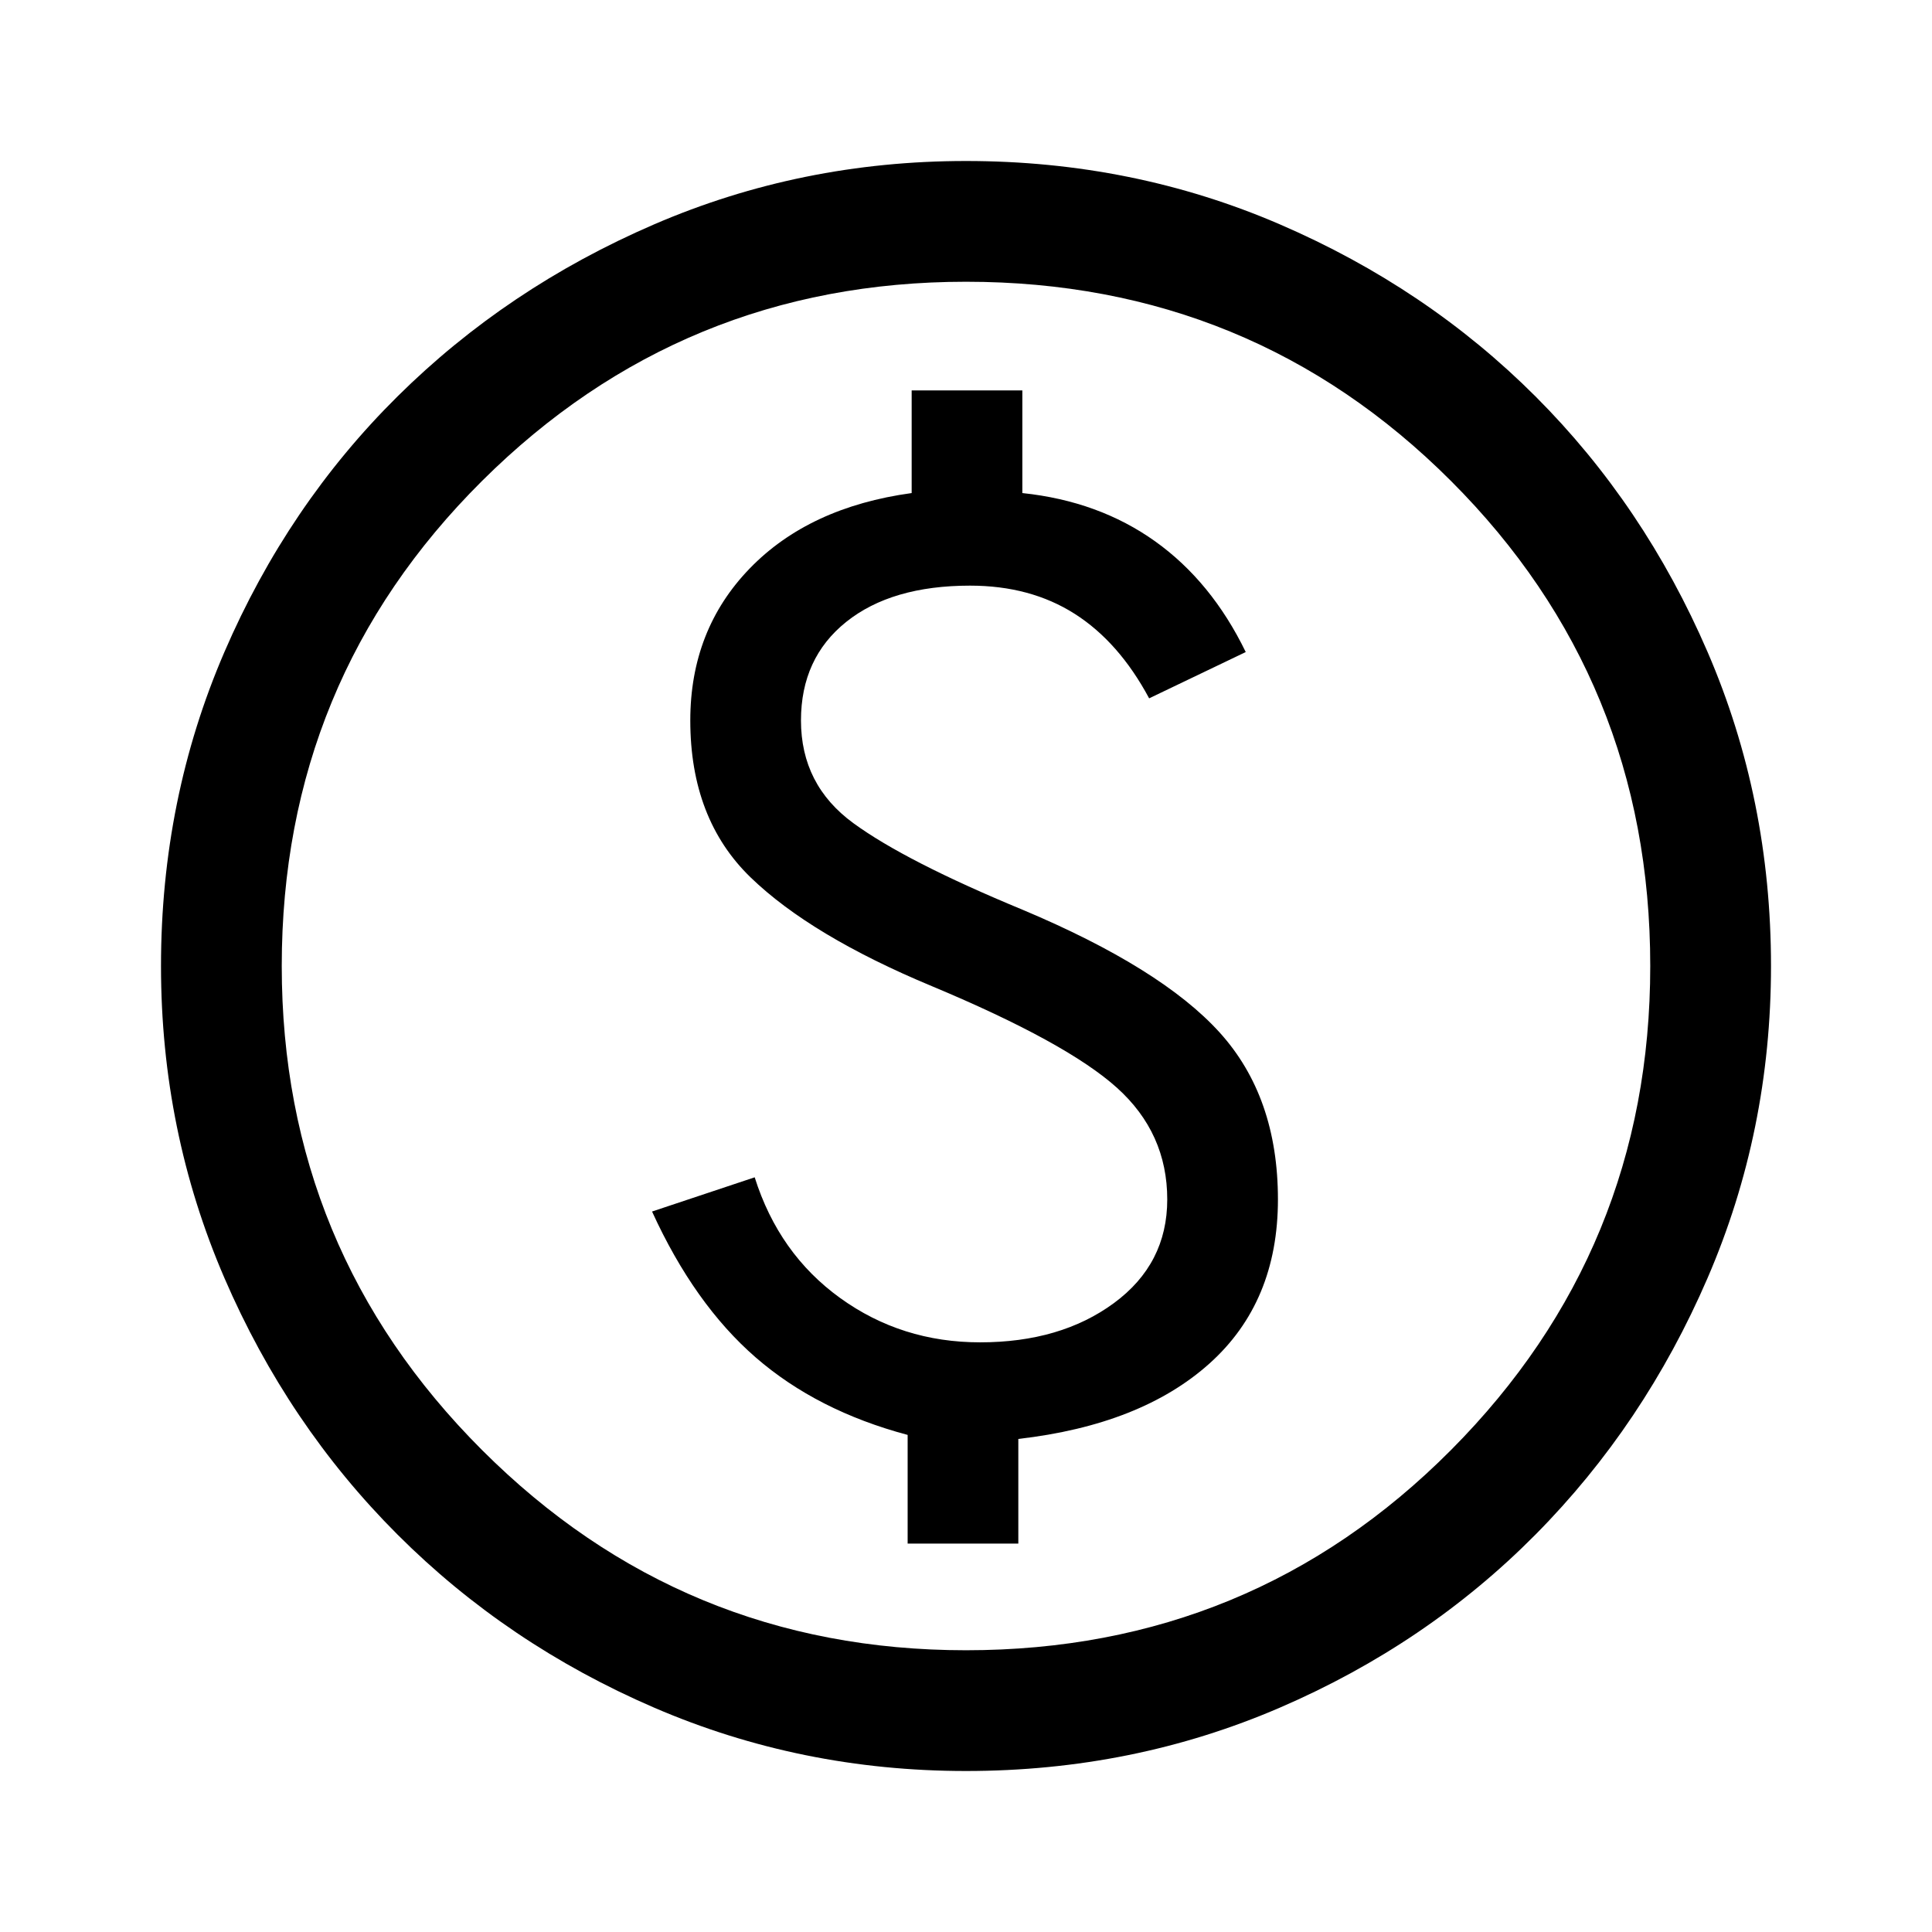
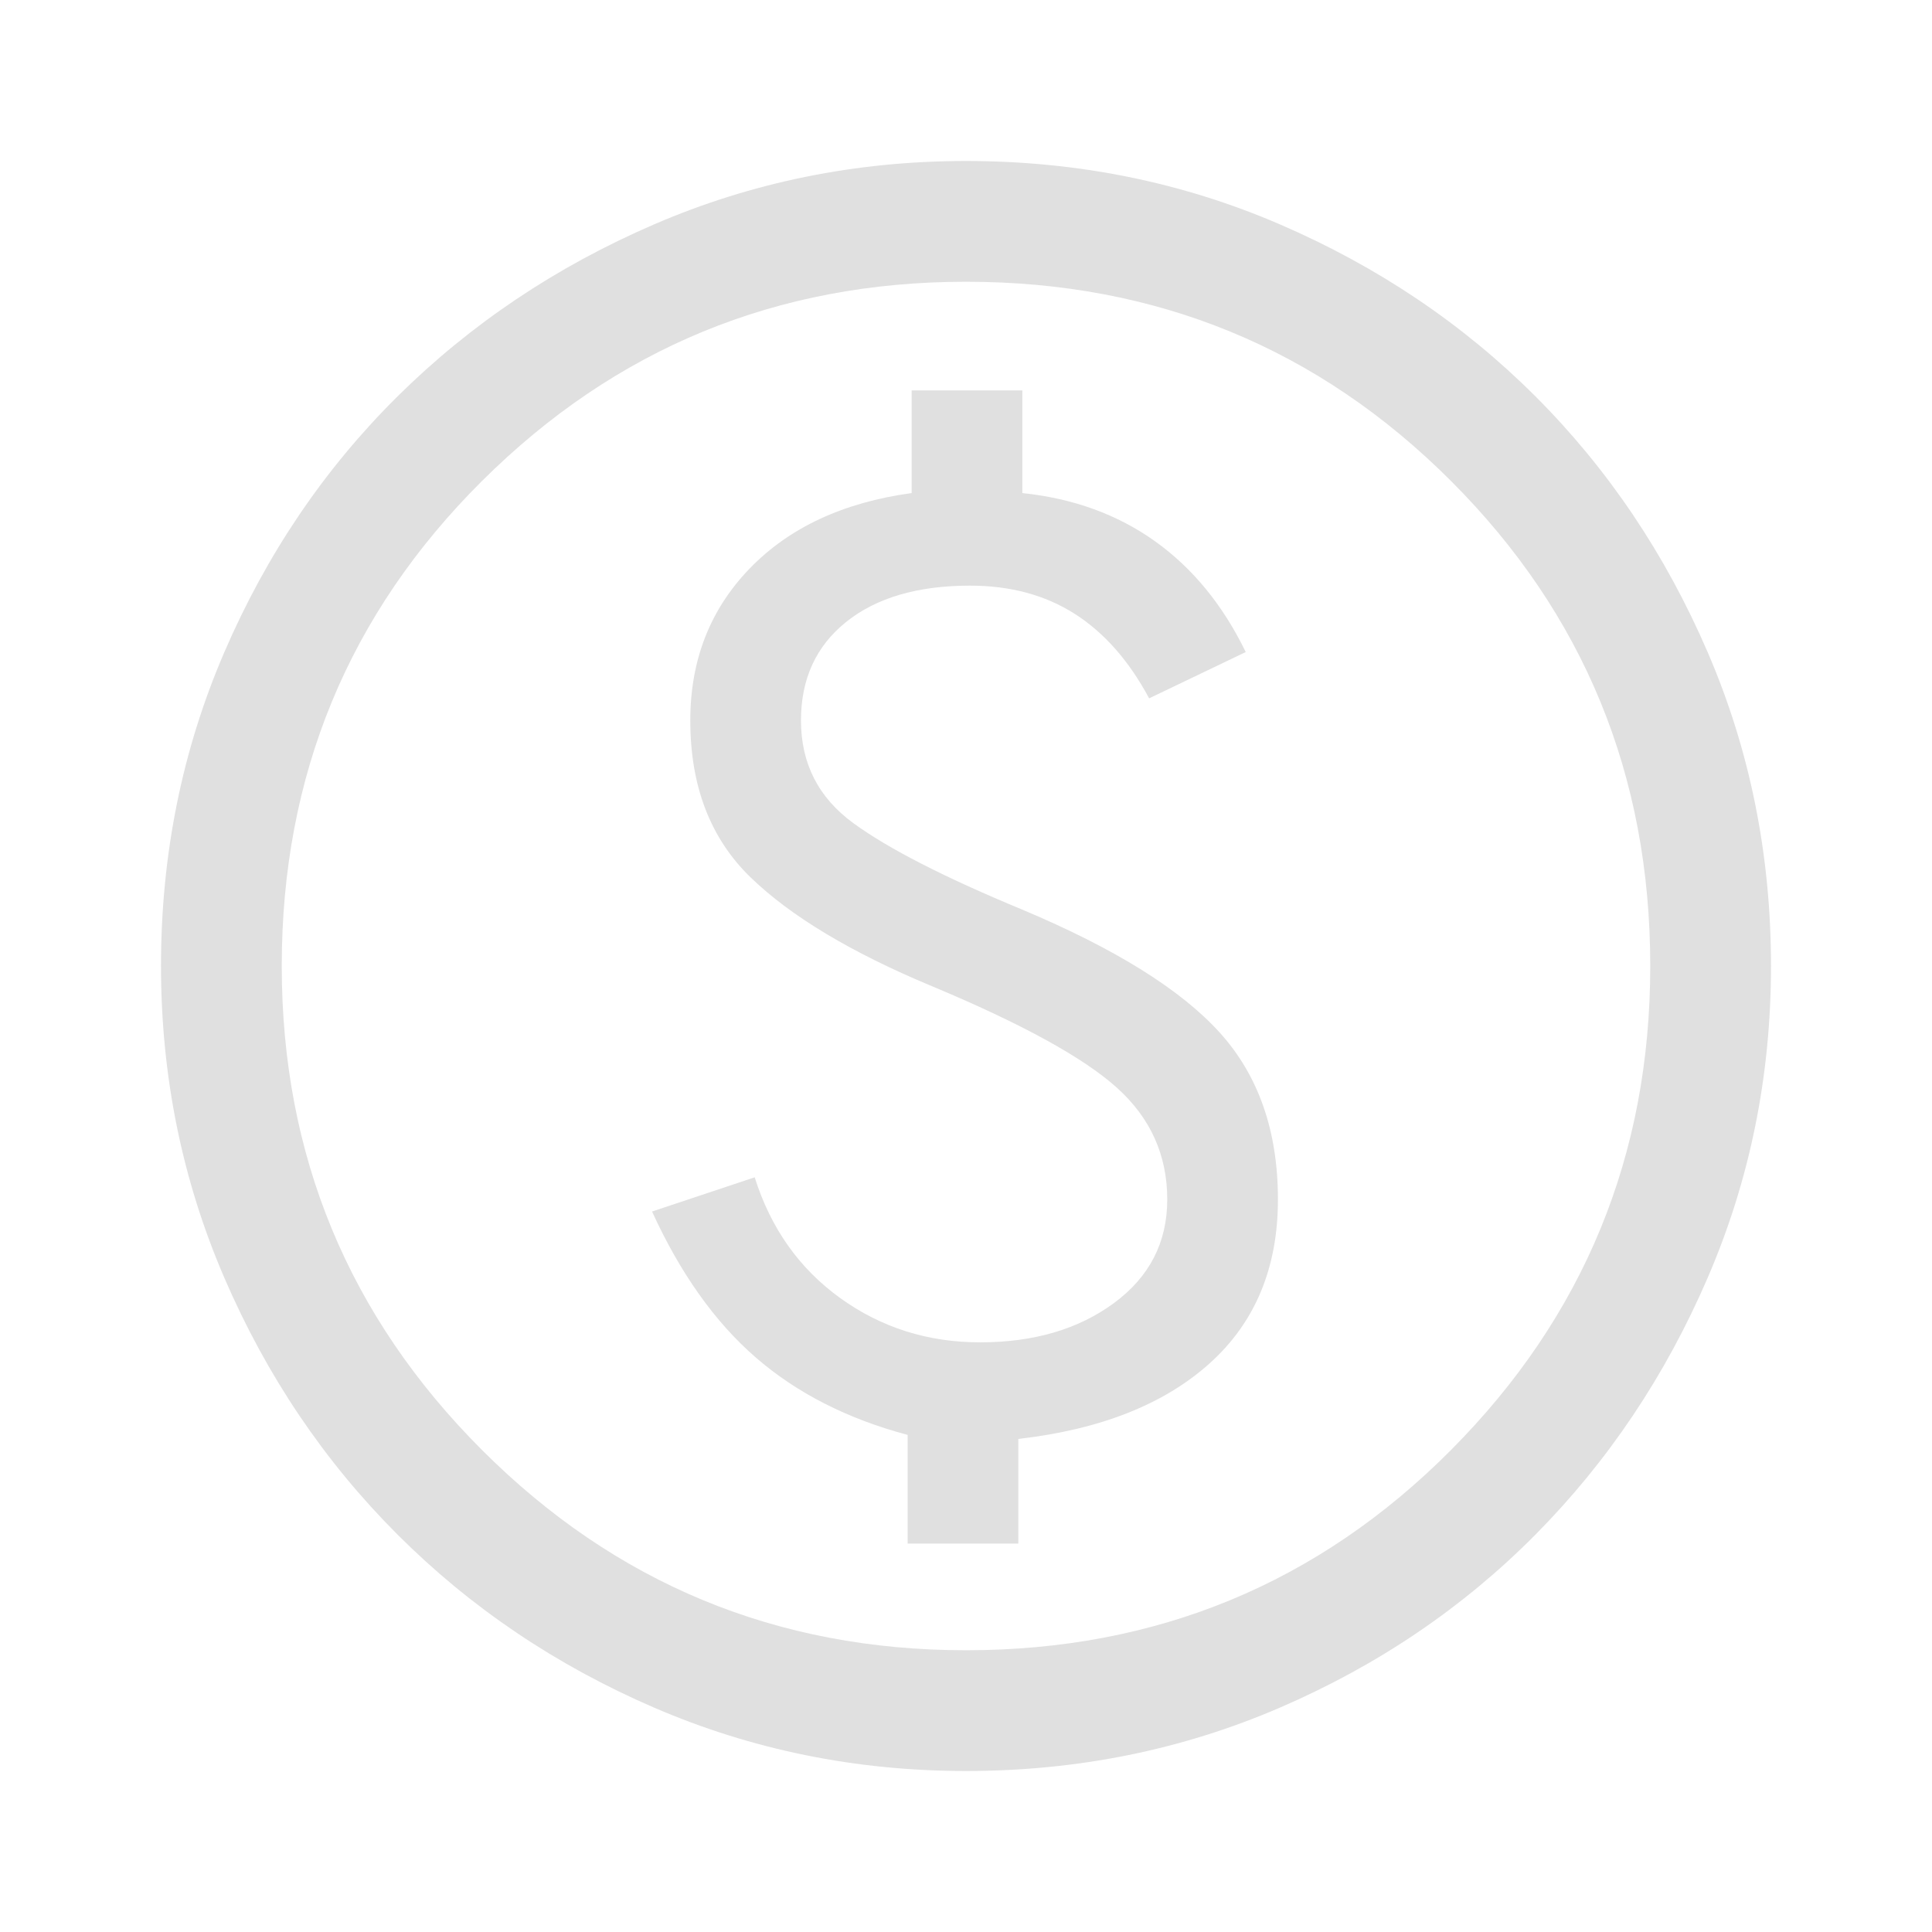
- <svg xmlns="http://www.w3.org/2000/svg" height="48" width="48">
-   <path d="M22.55 38.35h2.75v-2.6q3.05-.35 4.75-1.875 1.7-1.525 1.7-4.075 0-2.55-1.45-4.15-1.45-1.6-4.9-3.05-2.9-1.2-4.2-2.15-1.3-.95-1.3-2.55 0-1.55 1.125-2.45 1.125-.9 3.075-.9 1.5 0 2.6.7t1.85 2.1l2.4-1.15q-.85-1.75-2.25-2.75t-3.3-1.2V9.7h-2.75v2.55q-2.55.35-4.025 1.875Q17.15 15.65 17.15 17.9q0 2.45 1.5 3.9 1.5 1.45 4.5 2.7 3.35 1.4 4.6 2.525Q29 28.15 29 29.8q0 1.6-1.325 2.575-1.325.975-3.325.975-1.95 0-3.475-1.1-1.525-1.1-2.125-3l-2.55.85q1.05 2.3 2.575 3.625Q20.3 35.05 22.55 35.65ZM24 44q-4.1 0-7.75-1.575-3.65-1.575-6.375-4.3-2.725-2.725-4.3-6.375Q4 28.1 4 24q0-4.15 1.575-7.8 1.575-3.65 4.3-6.35 2.725-2.7 6.375-4.275Q19.9 4 24 4q4.15 0 7.8 1.575 3.65 1.575 6.35 4.275 2.7 2.7 4.275 6.35Q44 19.85 44 24q0 4.1-1.575 7.75-1.575 3.65-4.275 6.375t-6.35 4.3Q28.15 44 24 44Zm0-3q7.1 0 12.05-4.975Q41 31.05 41 24q0-7.1-4.95-12.05Q31.1 7 24 7q-7.05 0-12.025 4.95Q7 16.9 7 24q0 7.05 4.975 12.025Q16.95 41 24 41Zm0-17Z" />
+ <svg xmlns="http://www.w3.org/2000/svg" width="48" height="48" viewBox="0 0 48 48" fill="none">
+   <path d="M22.55 38.35H25.3V35.75C27.333 35.517 28.917 34.892 30.05 33.875C31.183 32.858 31.75 31.5 31.75 29.8C31.75 28.1 31.267 26.717 30.3 25.65C29.333 24.583 27.7 23.567 25.4 22.6C23.467 21.8 22.067 21.083 21.2 20.45C20.333 19.817 19.9 18.967 19.9 17.9C19.9 16.867 20.275 16.05 21.025 15.45C21.775 14.85 22.8 14.55 24.1 14.55C25.1 14.55 25.967 14.783 26.7 15.25C27.433 15.717 28.05 16.417 28.55 17.35L30.95 16.2C30.383 15.033 29.633 14.117 28.7 13.45C27.767 12.783 26.667 12.383 25.4 12.25V9.7H22.65V12.25C20.95 12.483 19.608 13.108 18.625 14.125C17.642 15.142 17.15 16.4 17.15 17.9C17.15 19.533 17.65 20.833 18.65 21.8C19.65 22.767 21.15 23.667 23.15 24.5C25.383 25.433 26.917 26.275 27.75 27.025C28.583 27.775 29 28.7 29 29.8C29 30.867 28.558 31.725 27.675 32.375C26.792 33.025 25.683 33.35 24.35 33.35C23.05 33.35 21.892 32.983 20.875 32.25C19.858 31.517 19.15 30.517 18.75 29.25L16.2 30.1C16.9 31.633 17.758 32.842 18.775 33.725C19.792 34.608 21.05 35.25 22.55 35.65V38.35ZM24 44C21.267 44 18.683 43.475 16.25 42.425C13.817 41.375 11.692 39.942 9.875 38.125C8.058 36.308 6.625 34.183 5.575 31.75C4.525 29.317 4 26.733 4 24C4 21.233 4.525 18.633 5.575 16.2C6.625 13.767 8.058 11.65 9.875 9.85C11.692 8.05 13.817 6.625 16.25 5.575C18.683 4.525 21.267 4 24 4C26.767 4 29.367 4.525 31.8 5.575C34.233 6.625 36.35 8.05 38.15 9.85C39.95 11.65 41.375 13.767 42.425 16.2C43.475 18.633 44 21.233 44 24C44 26.733 43.475 29.317 42.425 31.75C41.375 34.183 39.95 36.308 38.15 38.125C36.35 39.942 34.233 41.375 31.8 42.425C29.367 43.475 26.767 44 24 44ZM24 41C28.733 41 32.75 39.342 36.05 36.025C39.35 32.708 41 28.7 41 24C41 19.267 39.35 15.25 36.05 11.95C32.75 8.65 28.733 7 24 7C19.3 7 15.292 8.65 11.975 11.95C8.658 15.25 7 19.267 7 24C7 28.7 8.658 32.708 11.975 36.025C15.292 39.342 19.3 41 24 41Z" fill="#E0E0E0" />
</svg>
